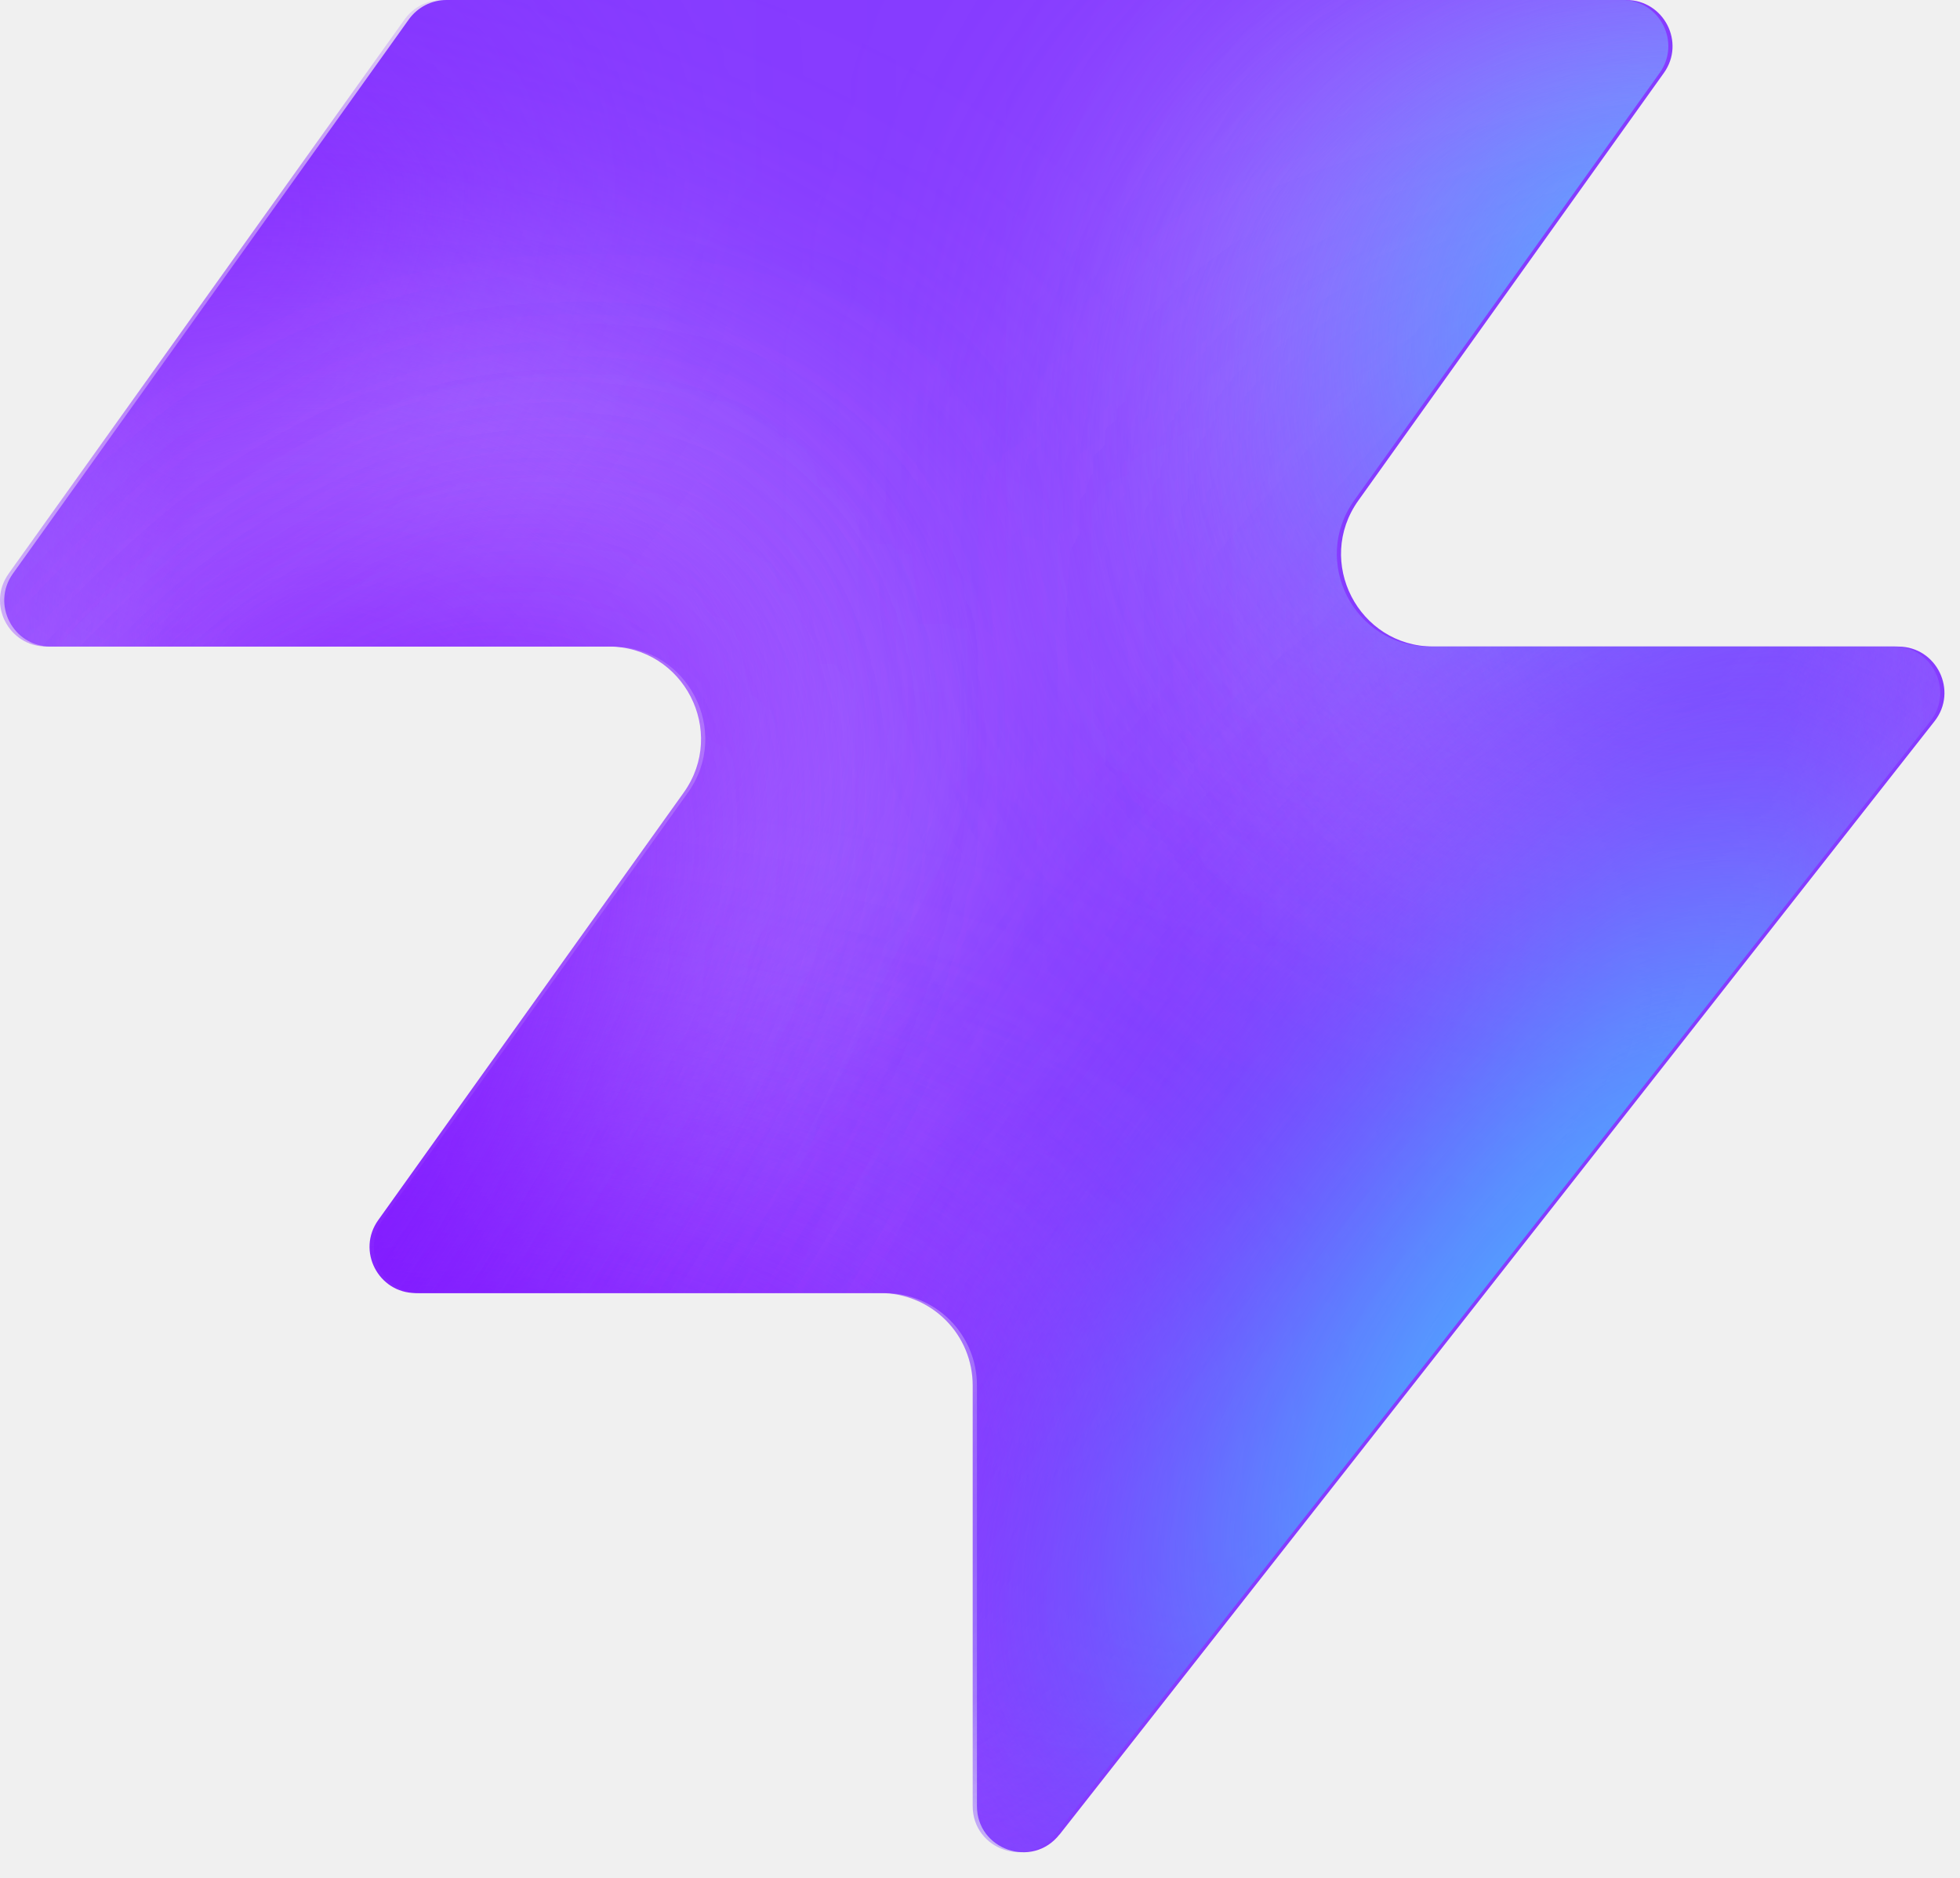
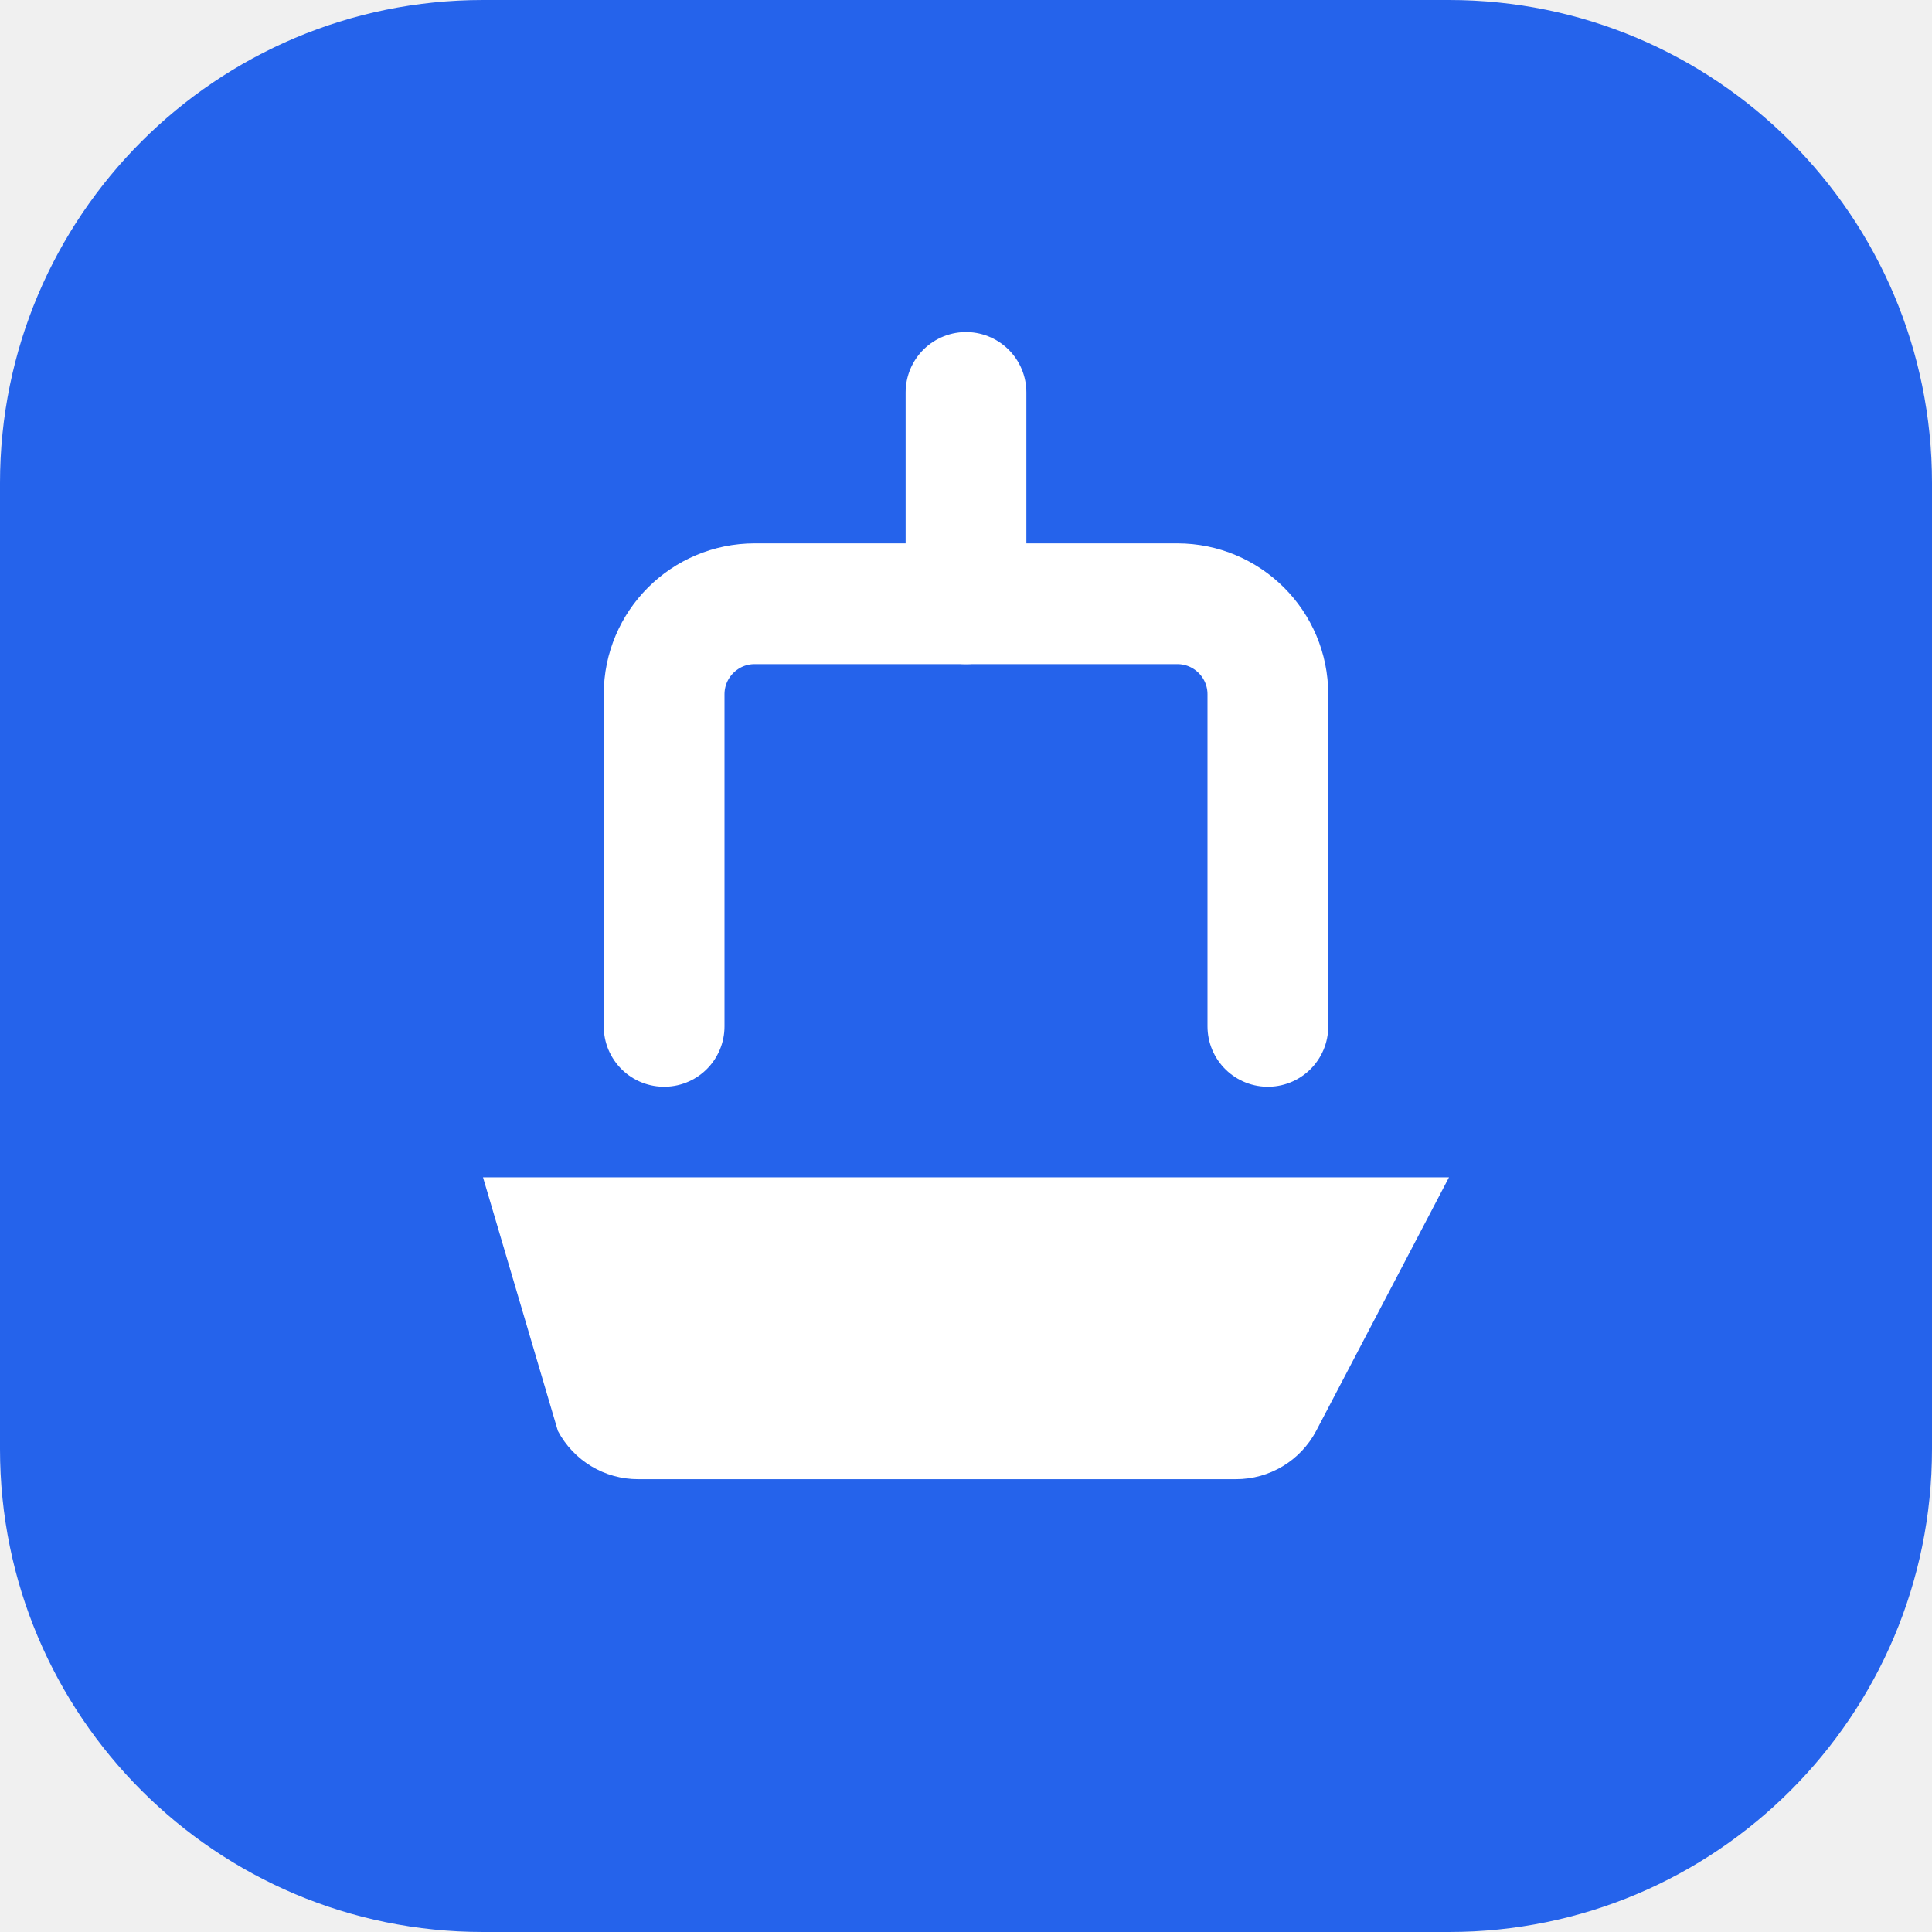
- <svg xmlns="http://www.w3.org/2000/svg" width="48" height="46" fill="none" viewBox="0 0 48 46">
-   <path fill="#863bff" d="M25.946 44.938c-.664.845-2.021.375-2.021-.698V33.937a2.26 2.26 0 0 0-2.262-2.262H10.287c-.92 0-1.456-1.04-.92-1.788l7.48-10.471c1.07-1.497 0-3.578-1.842-3.578H1.237c-.92 0-1.456-1.04-.92-1.788L10.013.474c.214-.297.556-.474.92-.474h28.894c.92 0 1.456 1.04.92 1.788l-7.48 10.471c-1.07 1.498 0 3.579 1.842 3.579h11.377c.943 0 1.473 1.088.89 1.83L25.947 44.94z" style="fill:#863bff;fill:color(display-p3 .525 .23 1);fill-opacity:1" />
-   <mask id="a" width="48" height="46" x="0" y="0" maskUnits="userSpaceOnUse" style="mask-type:alpha">
-     <path fill="#000" d="M25.842 44.938c-.664.844-2.021.375-2.021-.698V33.937a2.26 2.26 0 0 0-2.262-2.262H10.183c-.92 0-1.456-1.04-.92-1.788l7.48-10.471c1.07-1.498 0-3.579-1.842-3.579H1.133c-.92 0-1.456-1.04-.92-1.787L9.91.473c.214-.297.556-.474.92-.474h28.894c.92 0 1.456 1.04.92 1.788l-7.48 10.471c-1.07 1.498 0 3.578 1.842 3.578h11.377c.943 0 1.473 1.088.89 1.832L25.843 44.94z" style="fill:#000;fill-opacity:1" />
-   </mask>
-   <g mask="url(#a)">
-     <g filter="url(#b)">
-       <ellipse cx="5.508" cy="14.704" fill="#ede6ff" rx="5.508" ry="14.704" style="fill:#ede6ff;fill:color(display-p3 .927 .903 1);fill-opacity:1" transform="matrix(.00324 1 1 -.00324 -4.47 31.516)" />
-     </g>
-     <g filter="url(#c)">
-       <ellipse cx="10.399" cy="29.851" fill="#ede6ff" rx="10.399" ry="29.851" style="fill:#ede6ff;fill:color(display-p3 .927 .903 1);fill-opacity:1" transform="matrix(.00324 1 1 -.00324 -39.328 7.883)" />
-     </g>
-     <g filter="url(#d)">
-       <ellipse cx="5.508" cy="30.487" fill="#7e14ff" rx="5.508" ry="30.487" style="fill:#7e14ff;fill:color(display-p3 .492 .077 1);fill-opacity:1" transform="rotate(89.814 -25.913 -14.639)scale(1 -1)" />
-     </g>
-     <g filter="url(#e)">
-       <ellipse cx="5.508" cy="30.599" fill="#7e14ff" rx="5.508" ry="30.599" style="fill:#7e14ff;fill:color(display-p3 .492 .077 1);fill-opacity:1" transform="rotate(89.814 -32.644 -3.334)scale(1 -1)" />
-     </g>
-     <g filter="url(#f)">
-       <ellipse cx="5.508" cy="30.599" fill="#7e14ff" rx="5.508" ry="30.599" style="fill:#7e14ff;fill:color(display-p3 .492 .077 1);fill-opacity:1" transform="matrix(.00324 1 1 -.00324 -34.34 30.47)" />
-     </g>
-     <g filter="url(#g)">
-       <ellipse cx="14.072" cy="22.078" fill="#ede6ff" rx="14.072" ry="22.078" style="fill:#ede6ff;fill:color(display-p3 .927 .903 1);fill-opacity:1" transform="rotate(93.35 24.506 48.493)scale(-1 1)" />
-     </g>
-     <g filter="url(#h)">
-       <ellipse cx="3.47" cy="21.501" fill="#7e14ff" rx="3.47" ry="21.501" style="fill:#7e14ff;fill:color(display-p3 .492 .077 1);fill-opacity:1" transform="rotate(89.009 28.708 47.59)scale(-1 1)" />
-     </g>
-     <g filter="url(#i)">
-       <ellipse cx="3.47" cy="21.501" fill="#7e14ff" rx="3.47" ry="21.501" style="fill:#7e14ff;fill:color(display-p3 .492 .077 1);fill-opacity:1" transform="rotate(89.009 28.708 47.59)scale(-1 1)" />
-     </g>
-     <g filter="url(#j)">
-       <ellipse cx=".387" cy="8.972" fill="#7e14ff" rx="4.407" ry="29.108" style="fill:#7e14ff;fill:color(display-p3 .492 .077 1);fill-opacity:1" transform="rotate(39.51 .387 8.972)" />
-     </g>
-     <g filter="url(#k)">
-       <ellipse cx="47.523" cy="-6.092" fill="#7e14ff" rx="4.407" ry="29.108" style="fill:#7e14ff;fill:color(display-p3 .492 .077 1);fill-opacity:1" transform="rotate(37.892 47.523 -6.092)" />
-     </g>
-     <g filter="url(#l)">
-       <ellipse cx="41.412" cy="6.333" fill="#47bfff" rx="5.971" ry="9.665" style="fill:#47bfff;fill:color(display-p3 .28 .748 1);fill-opacity:1" transform="rotate(37.892 41.412 6.333)" />
-     </g>
-     <g filter="url(#m)">
-       <ellipse cx="-1.879" cy="38.332" fill="#7e14ff" rx="4.407" ry="29.108" style="fill:#7e14ff;fill:color(display-p3 .492 .077 1);fill-opacity:1" transform="rotate(37.892 -1.88 38.332)" />
-     </g>
-     <g filter="url(#n)">
-       <ellipse cx="-1.879" cy="38.332" fill="#7e14ff" rx="4.407" ry="29.108" style="fill:#7e14ff;fill:color(display-p3 .492 .077 1);fill-opacity:1" transform="rotate(37.892 -1.88 38.332)" />
-     </g>
-     <g filter="url(#o)">
-       <ellipse cx="35.651" cy="29.907" fill="#7e14ff" rx="4.407" ry="29.108" style="fill:#7e14ff;fill:color(display-p3 .492 .077 1);fill-opacity:1" transform="rotate(37.892 35.651 29.907)" />
-     </g>
-     <g filter="url(#p)">
-       <ellipse cx="38.418" cy="32.4" fill="#47bfff" rx="5.971" ry="15.297" style="fill:#47bfff;fill:color(display-p3 .28 .748 1);fill-opacity:1" transform="rotate(37.892 38.418 32.4)" />
-     </g>
-   </g>
-   <defs>
-     <filter id="b" width="60.045" height="41.654" x="-19.77" y="16.149" color-interpolation-filters="sRGB" filterUnits="userSpaceOnUse">
-       <feFlood flood-opacity="0" result="BackgroundImageFix" />
-       <feBlend in="SourceGraphic" in2="BackgroundImageFix" result="shape" />
-       <feGaussianBlur result="effect1_foregroundBlur_2002_17158" stdDeviation="7.659" />
-     </filter>
-     <filter id="c" width="90.34" height="51.437" x="-54.613" y="-7.533" color-interpolation-filters="sRGB" filterUnits="userSpaceOnUse">
-       <feFlood flood-opacity="0" result="BackgroundImageFix" />
-       <feBlend in="SourceGraphic" in2="BackgroundImageFix" result="shape" />
-       <feGaussianBlur result="effect1_foregroundBlur_2002_17158" stdDeviation="7.659" />
-     </filter>
-     <filter id="d" width="79.355" height="29.4" x="-49.64" y="2.03" color-interpolation-filters="sRGB" filterUnits="userSpaceOnUse">
-       <feFlood flood-opacity="0" result="BackgroundImageFix" />
-       <feBlend in="SourceGraphic" in2="BackgroundImageFix" result="shape" />
-       <feGaussianBlur result="effect1_foregroundBlur_2002_17158" stdDeviation="4.596" />
-     </filter>
-     <filter id="e" width="79.579" height="29.4" x="-45.045" y="20.029" color-interpolation-filters="sRGB" filterUnits="userSpaceOnUse">
-       <feFlood flood-opacity="0" result="BackgroundImageFix" />
-       <feBlend in="SourceGraphic" in2="BackgroundImageFix" result="shape" />
-       <feGaussianBlur result="effect1_foregroundBlur_2002_17158" stdDeviation="4.596" />
-     </filter>
-     <filter id="f" width="79.579" height="29.4" x="-43.513" y="21.178" color-interpolation-filters="sRGB" filterUnits="userSpaceOnUse">
-       <feFlood flood-opacity="0" result="BackgroundImageFix" />
-       <feBlend in="SourceGraphic" in2="BackgroundImageFix" result="shape" />
-       <feGaussianBlur result="effect1_foregroundBlur_2002_17158" stdDeviation="4.596" />
-     </filter>
-     <filter id="g" width="74.749" height="58.852" x="15.756" y="-17.901" color-interpolation-filters="sRGB" filterUnits="userSpaceOnUse">
-       <feFlood flood-opacity="0" result="BackgroundImageFix" />
-       <feBlend in="SourceGraphic" in2="BackgroundImageFix" result="shape" />
-       <feGaussianBlur result="effect1_foregroundBlur_2002_17158" stdDeviation="7.659" />
-     </filter>
-     <filter id="h" width="61.377" height="25.362" x="23.548" y="2.284" color-interpolation-filters="sRGB" filterUnits="userSpaceOnUse">
-       <feFlood flood-opacity="0" result="BackgroundImageFix" />
-       <feBlend in="SourceGraphic" in2="BackgroundImageFix" result="shape" />
-       <feGaussianBlur result="effect1_foregroundBlur_2002_17158" stdDeviation="4.596" />
-     </filter>
-     <filter id="i" width="61.377" height="25.362" x="23.548" y="2.284" color-interpolation-filters="sRGB" filterUnits="userSpaceOnUse">
-       <feFlood flood-opacity="0" result="BackgroundImageFix" />
-       <feBlend in="SourceGraphic" in2="BackgroundImageFix" result="shape" />
-       <feGaussianBlur result="effect1_foregroundBlur_2002_17158" stdDeviation="4.596" />
-     </filter>
-     <filter id="j" width="56.045" height="63.649" x="-27.636" y="-22.853" color-interpolation-filters="sRGB" filterUnits="userSpaceOnUse">
-       <feFlood flood-opacity="0" result="BackgroundImageFix" />
-       <feBlend in="SourceGraphic" in2="BackgroundImageFix" result="shape" />
-       <feGaussianBlur result="effect1_foregroundBlur_2002_17158" stdDeviation="4.596" />
-     </filter>
-     <filter id="k" width="54.814" height="64.646" x="20.116" y="-38.415" color-interpolation-filters="sRGB" filterUnits="userSpaceOnUse">
-       <feFlood flood-opacity="0" result="BackgroundImageFix" />
-       <feBlend in="SourceGraphic" in2="BackgroundImageFix" result="shape" />
-       <feGaussianBlur result="effect1_foregroundBlur_2002_17158" stdDeviation="4.596" />
-     </filter>
-     <filter id="l" width="33.541" height="35.313" x="24.641" y="-11.323" color-interpolation-filters="sRGB" filterUnits="userSpaceOnUse">
-       <feFlood flood-opacity="0" result="BackgroundImageFix" />
-       <feBlend in="SourceGraphic" in2="BackgroundImageFix" result="shape" />
-       <feGaussianBlur result="effect1_foregroundBlur_2002_17158" stdDeviation="4.596" />
-     </filter>
-     <filter id="m" width="54.814" height="64.646" x="-29.286" y="6.009" color-interpolation-filters="sRGB" filterUnits="userSpaceOnUse">
-       <feFlood flood-opacity="0" result="BackgroundImageFix" />
-       <feBlend in="SourceGraphic" in2="BackgroundImageFix" result="shape" />
-       <feGaussianBlur result="effect1_foregroundBlur_2002_17158" stdDeviation="4.596" />
-     </filter>
-     <filter id="n" width="54.814" height="64.646" x="-29.286" y="6.009" color-interpolation-filters="sRGB" filterUnits="userSpaceOnUse">
-       <feFlood flood-opacity="0" result="BackgroundImageFix" />
-       <feBlend in="SourceGraphic" in2="BackgroundImageFix" result="shape" />
-       <feGaussianBlur result="effect1_foregroundBlur_2002_17158" stdDeviation="4.596" />
-     </filter>
-     <filter id="o" width="54.814" height="64.646" x="8.244" y="-2.416" color-interpolation-filters="sRGB" filterUnits="userSpaceOnUse">
-       <feFlood flood-opacity="0" result="BackgroundImageFix" />
-       <feBlend in="SourceGraphic" in2="BackgroundImageFix" result="shape" />
-       <feGaussianBlur result="effect1_foregroundBlur_2002_17158" stdDeviation="4.596" />
-     </filter>
-     <filter id="p" width="39.409" height="43.623" x="18.713" y="10.588" color-interpolation-filters="sRGB" filterUnits="userSpaceOnUse">
-       <feFlood flood-opacity="0" result="BackgroundImageFix" />
-       <feBlend in="SourceGraphic" in2="BackgroundImageFix" result="shape" />
-       <feGaussianBlur result="effect1_foregroundBlur_2002_17158" stdDeviation="4.596" />
-     </filter>
-   </defs>
+ <svg xmlns="http://www.w3.org/2000/svg" width="32" height="32" viewBox="0 0 32 32" fill="none">
+   <rect width="32" height="32" rx="8" fill="#2563eb" />
+   <path d="M8 19.5h16l-2.2 4.2a1.5 1.5 0 0 1-1.33.8h-9.9a1.5 1.5 0 0 1-1.33-.8L8 19.5Z" fill="#fff" />
+   <path d="M11 17V11.5A1.5 1.5 0 0 1 12.5 10h7A1.5 1.5 0 0 1 21 11.5V17" stroke="#fff" stroke-width="2" stroke-linecap="round" />
+   <path d="M16 6.5V10" stroke="#fff" stroke-width="2" stroke-linecap="round" />
</svg>
